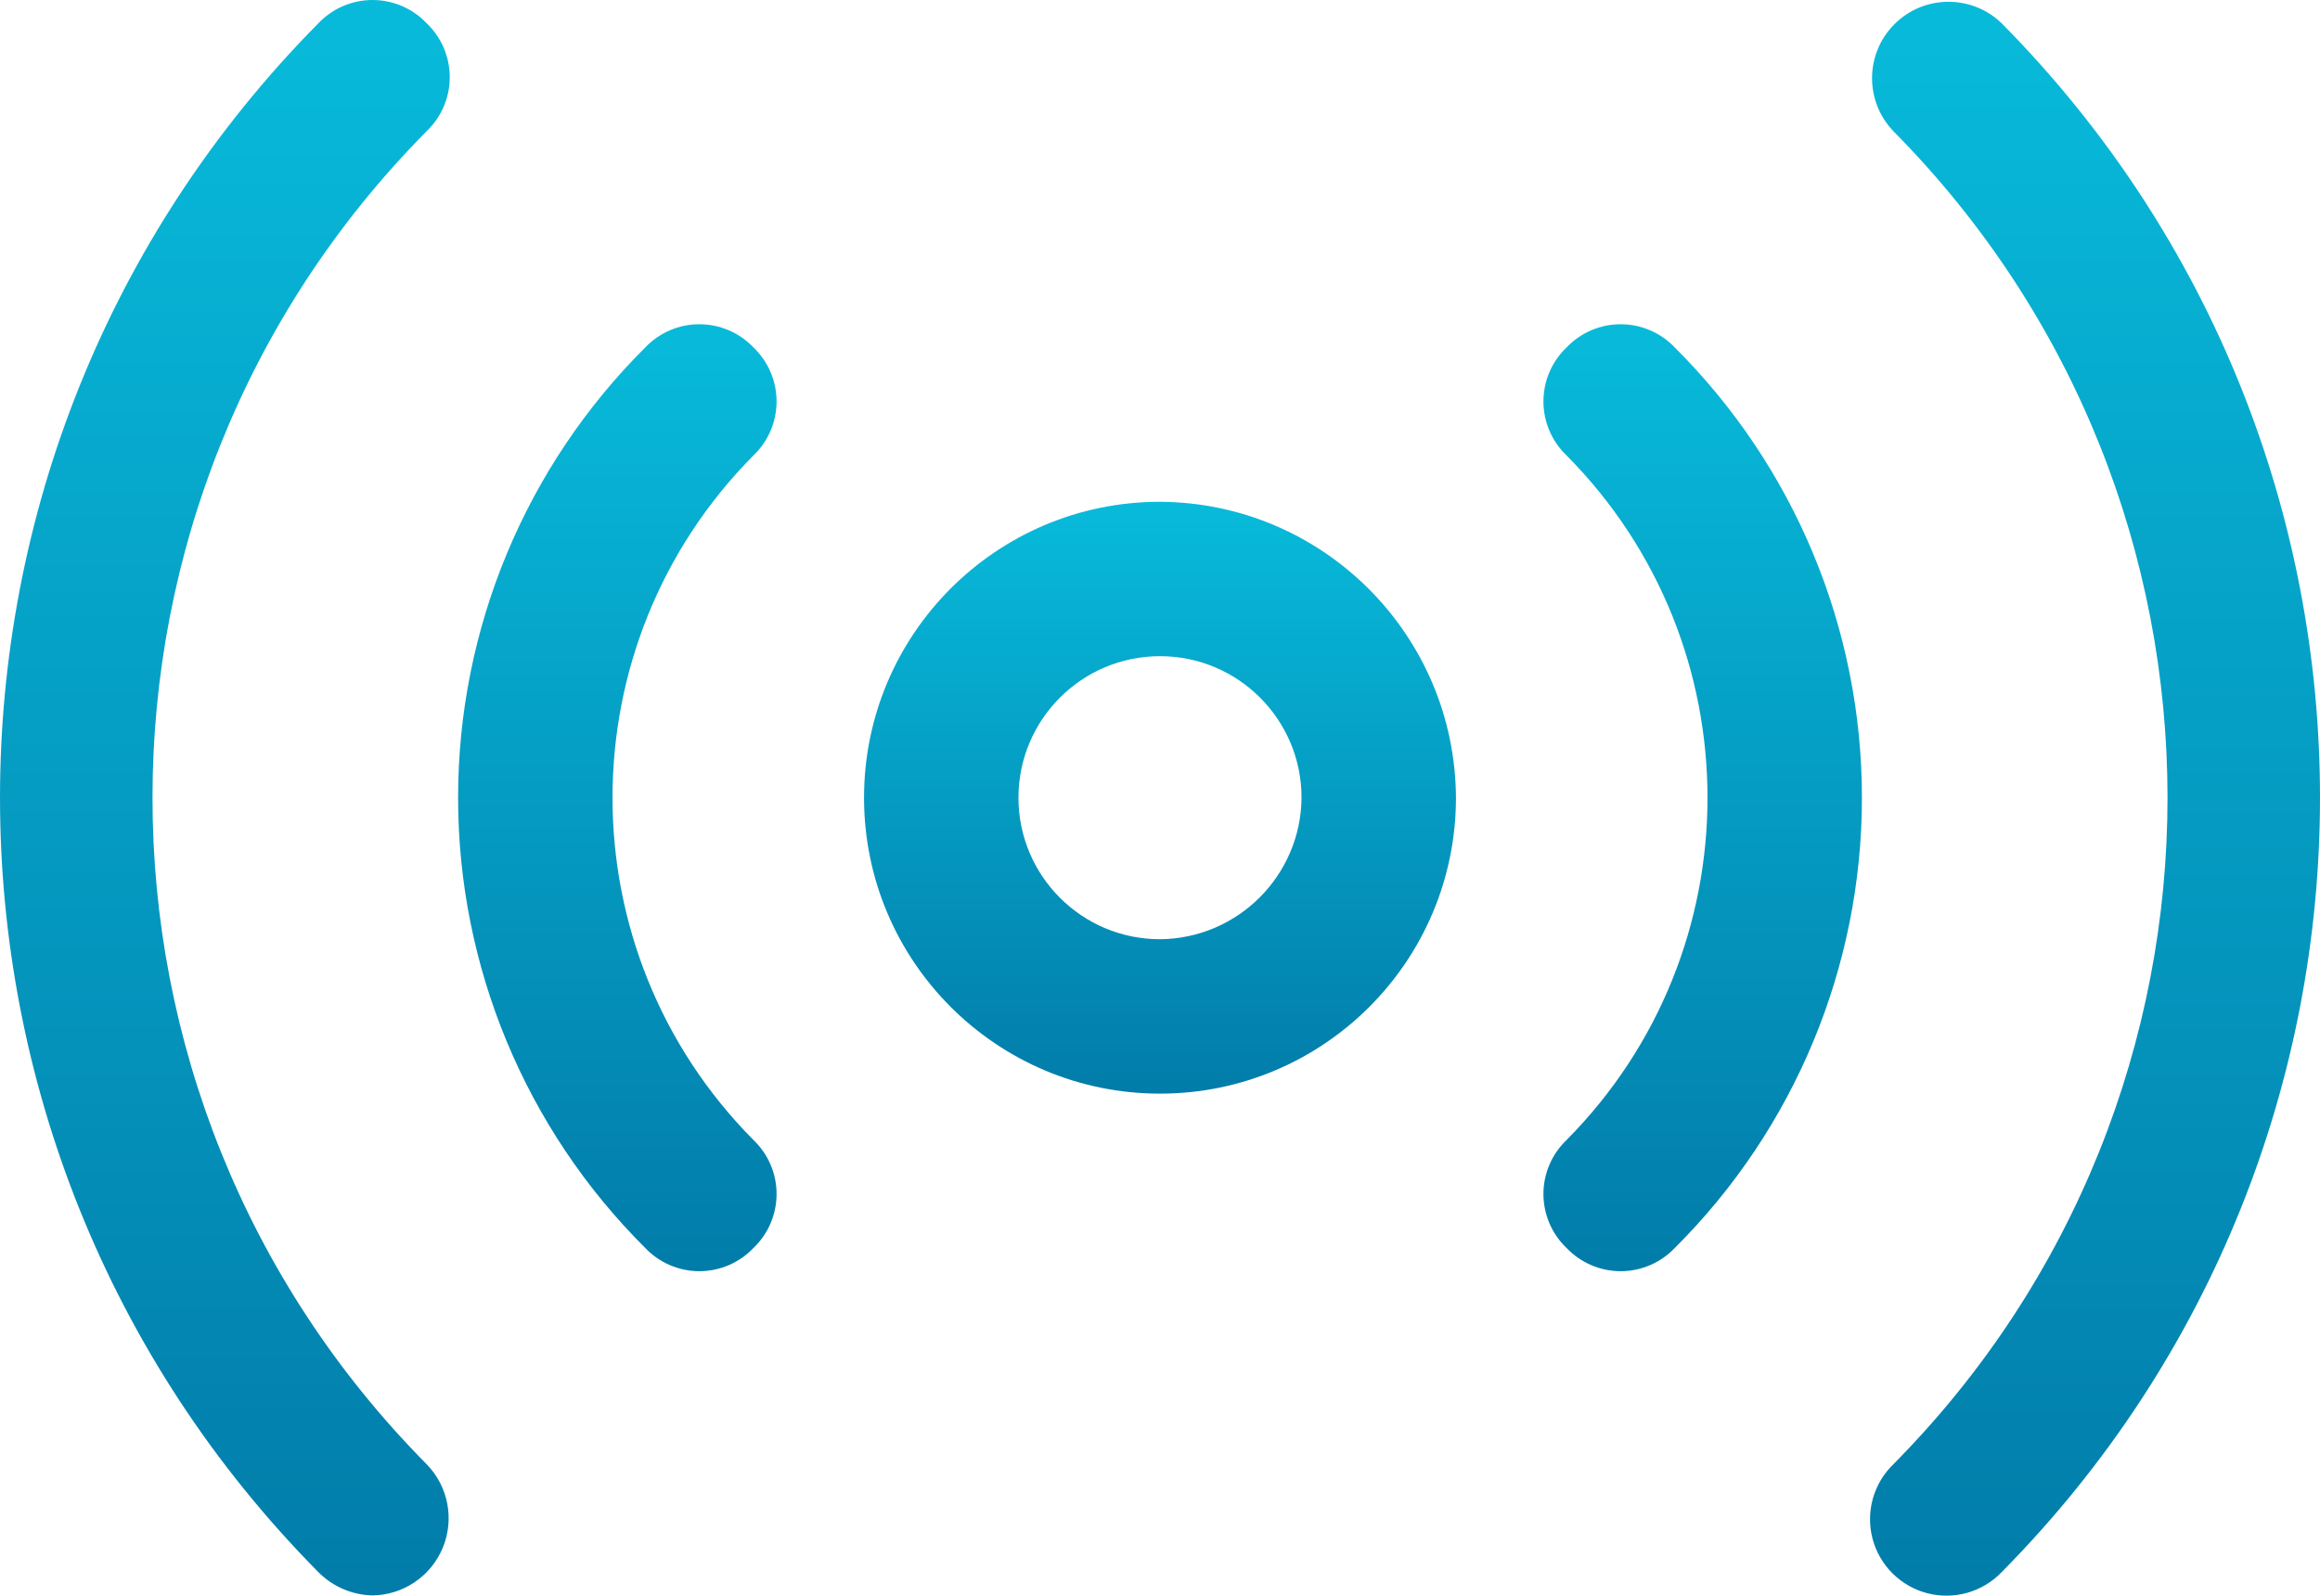
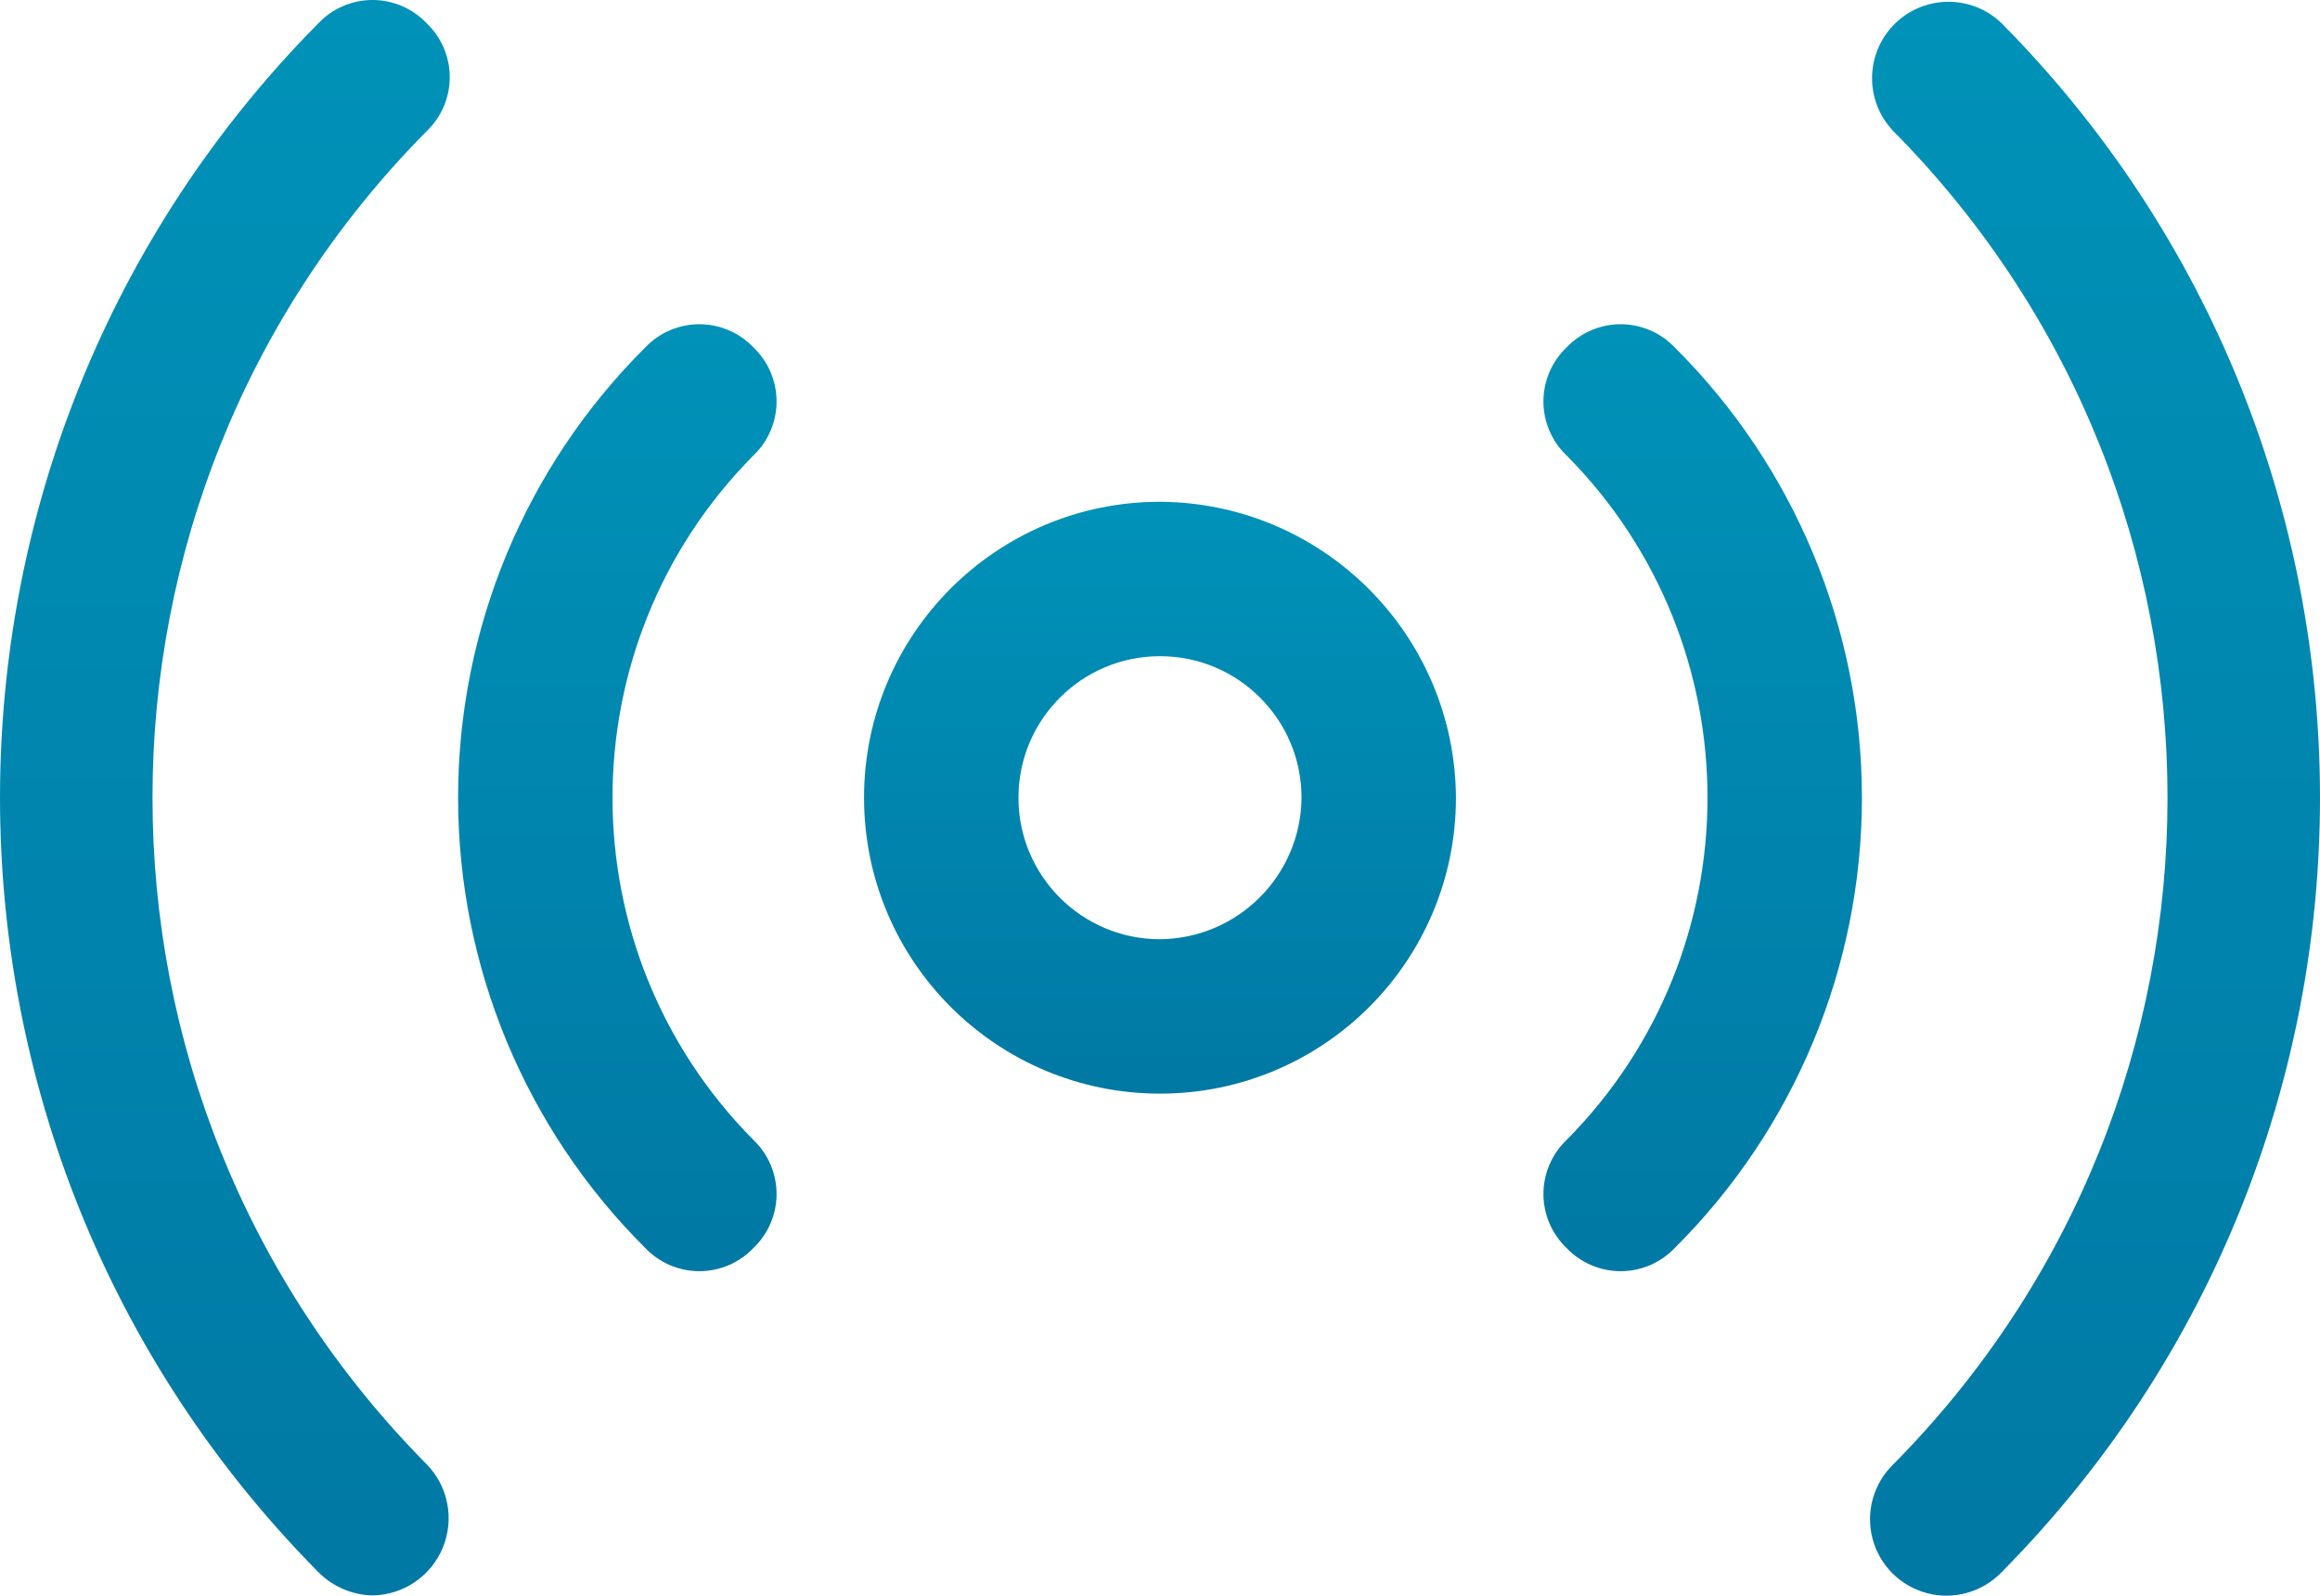
<svg xmlns="http://www.w3.org/2000/svg" width="160.85" height="110.624" viewBox="0 0 160.85 110.624">
  <defs>
    <linearGradient id="linear-gradient" x1="0.5" y1="-0.036" x2="0.5" y2="1.114" gradientUnits="objectBoundingBox">
-       <stop offset="0" stop-color="#08bddc" />
-       <stop offset="1" stop-color="#0175a4" />
+       <stop offset="0" stop-color="#0093b9" />
+       <stop offset="1" stop-color="#0076a2" />
    </linearGradient>
  </defs>
  <g id="Group_44" data-name="Group 44" transform="translate(-353.075 -2648.514)">
    <path id="Path_1" data-name="Path 1" d="M58.019,39.5A20.519,20.519,0,1,0,78.538,60.019,20.637,20.637,0,0,0,58.019,39.5Zm0,30.332a9.813,9.813,0,1,1,9.813-9.813A9.9,9.9,0,0,1,58.019,69.832Z" transform="translate(375.481 2643.807)" fill="url(#linear-gradient)" />
    <path id="Path_2" data-name="Path 2" d="M33.5,21.606a5.173,5.173,0,0,0-7.494,0,76.355,76.355,0,0,0,0,107.412,5.441,5.441,0,0,0,3.747,1.606,5.353,5.353,0,0,0,3.747-9.1,65.693,65.693,0,0,1,0-92.424A5.173,5.173,0,0,0,33.5,21.606Z" transform="translate(349.15 2628.514)" fill="url(#linear-gradient)" />
    <path id="Path_3" data-name="Path 3" d="M85.7,21.606A5.3,5.3,0,0,0,78.206,29.1a65.693,65.693,0,0,1,0,92.424,5.3,5.3,0,1,0,7.494,7.494A76.355,76.355,0,0,0,85.7,21.606Z" transform="translate(406.145 2628.514)" fill="url(#linear-gradient)" />
    <path id="Path_4" data-name="Path 4" d="M42.2,34.206a5.173,5.173,0,0,0-7.494,0,44.045,44.045,0,0,0,0,62.449,5.174,5.174,0,0,0,7.494,0,5.173,5.173,0,0,0,0-7.494,33.708,33.708,0,0,1,0-47.461A5.174,5.174,0,0,0,42.2,34.206Z" transform="translate(363.11 2638.396)" fill="url(#linear-gradient)" />
    <path id="Path_5" data-name="Path 5" d="M65.506,34.206a5.173,5.173,0,0,0,0,7.494,33.708,33.708,0,0,1,0,47.461,5.173,5.173,0,0,0,0,7.494,5.174,5.174,0,0,0,7.494,0,44.045,44.045,0,0,0,0-62.449A5.174,5.174,0,0,0,65.506,34.206Z" transform="translate(396.185 2638.396)" fill="url(#linear-gradient)" />
  </g>
</svg>
